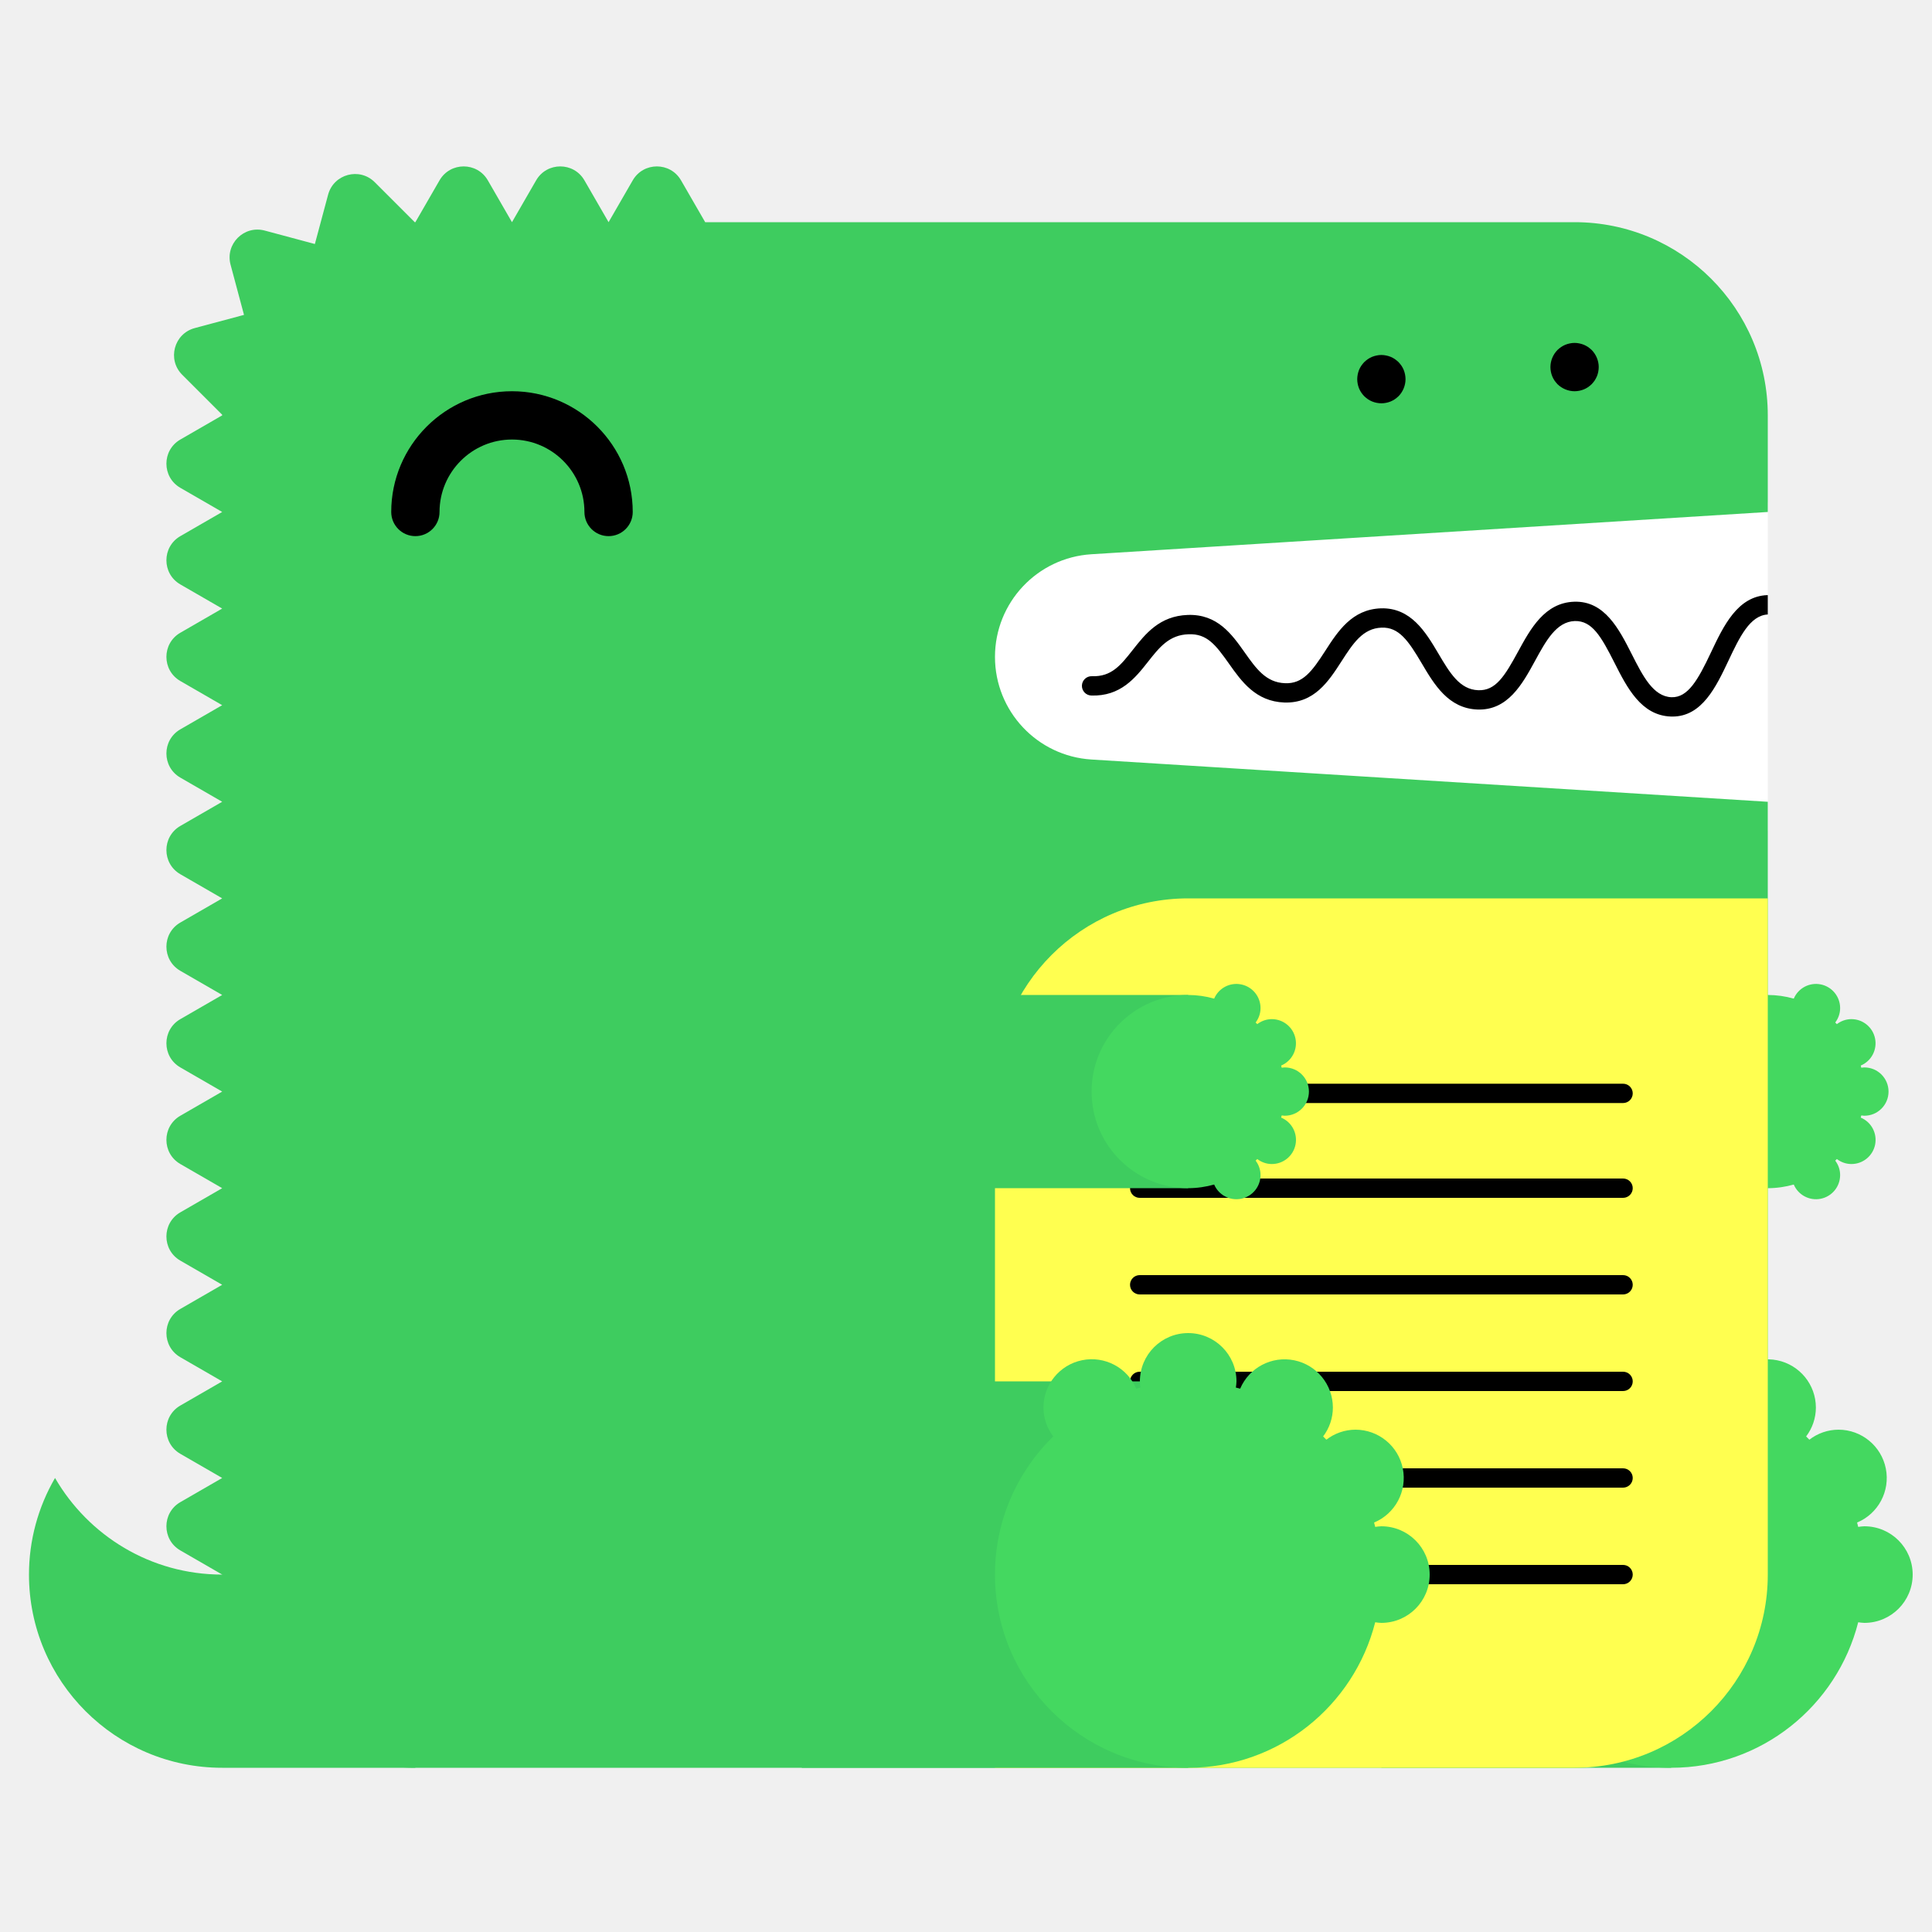
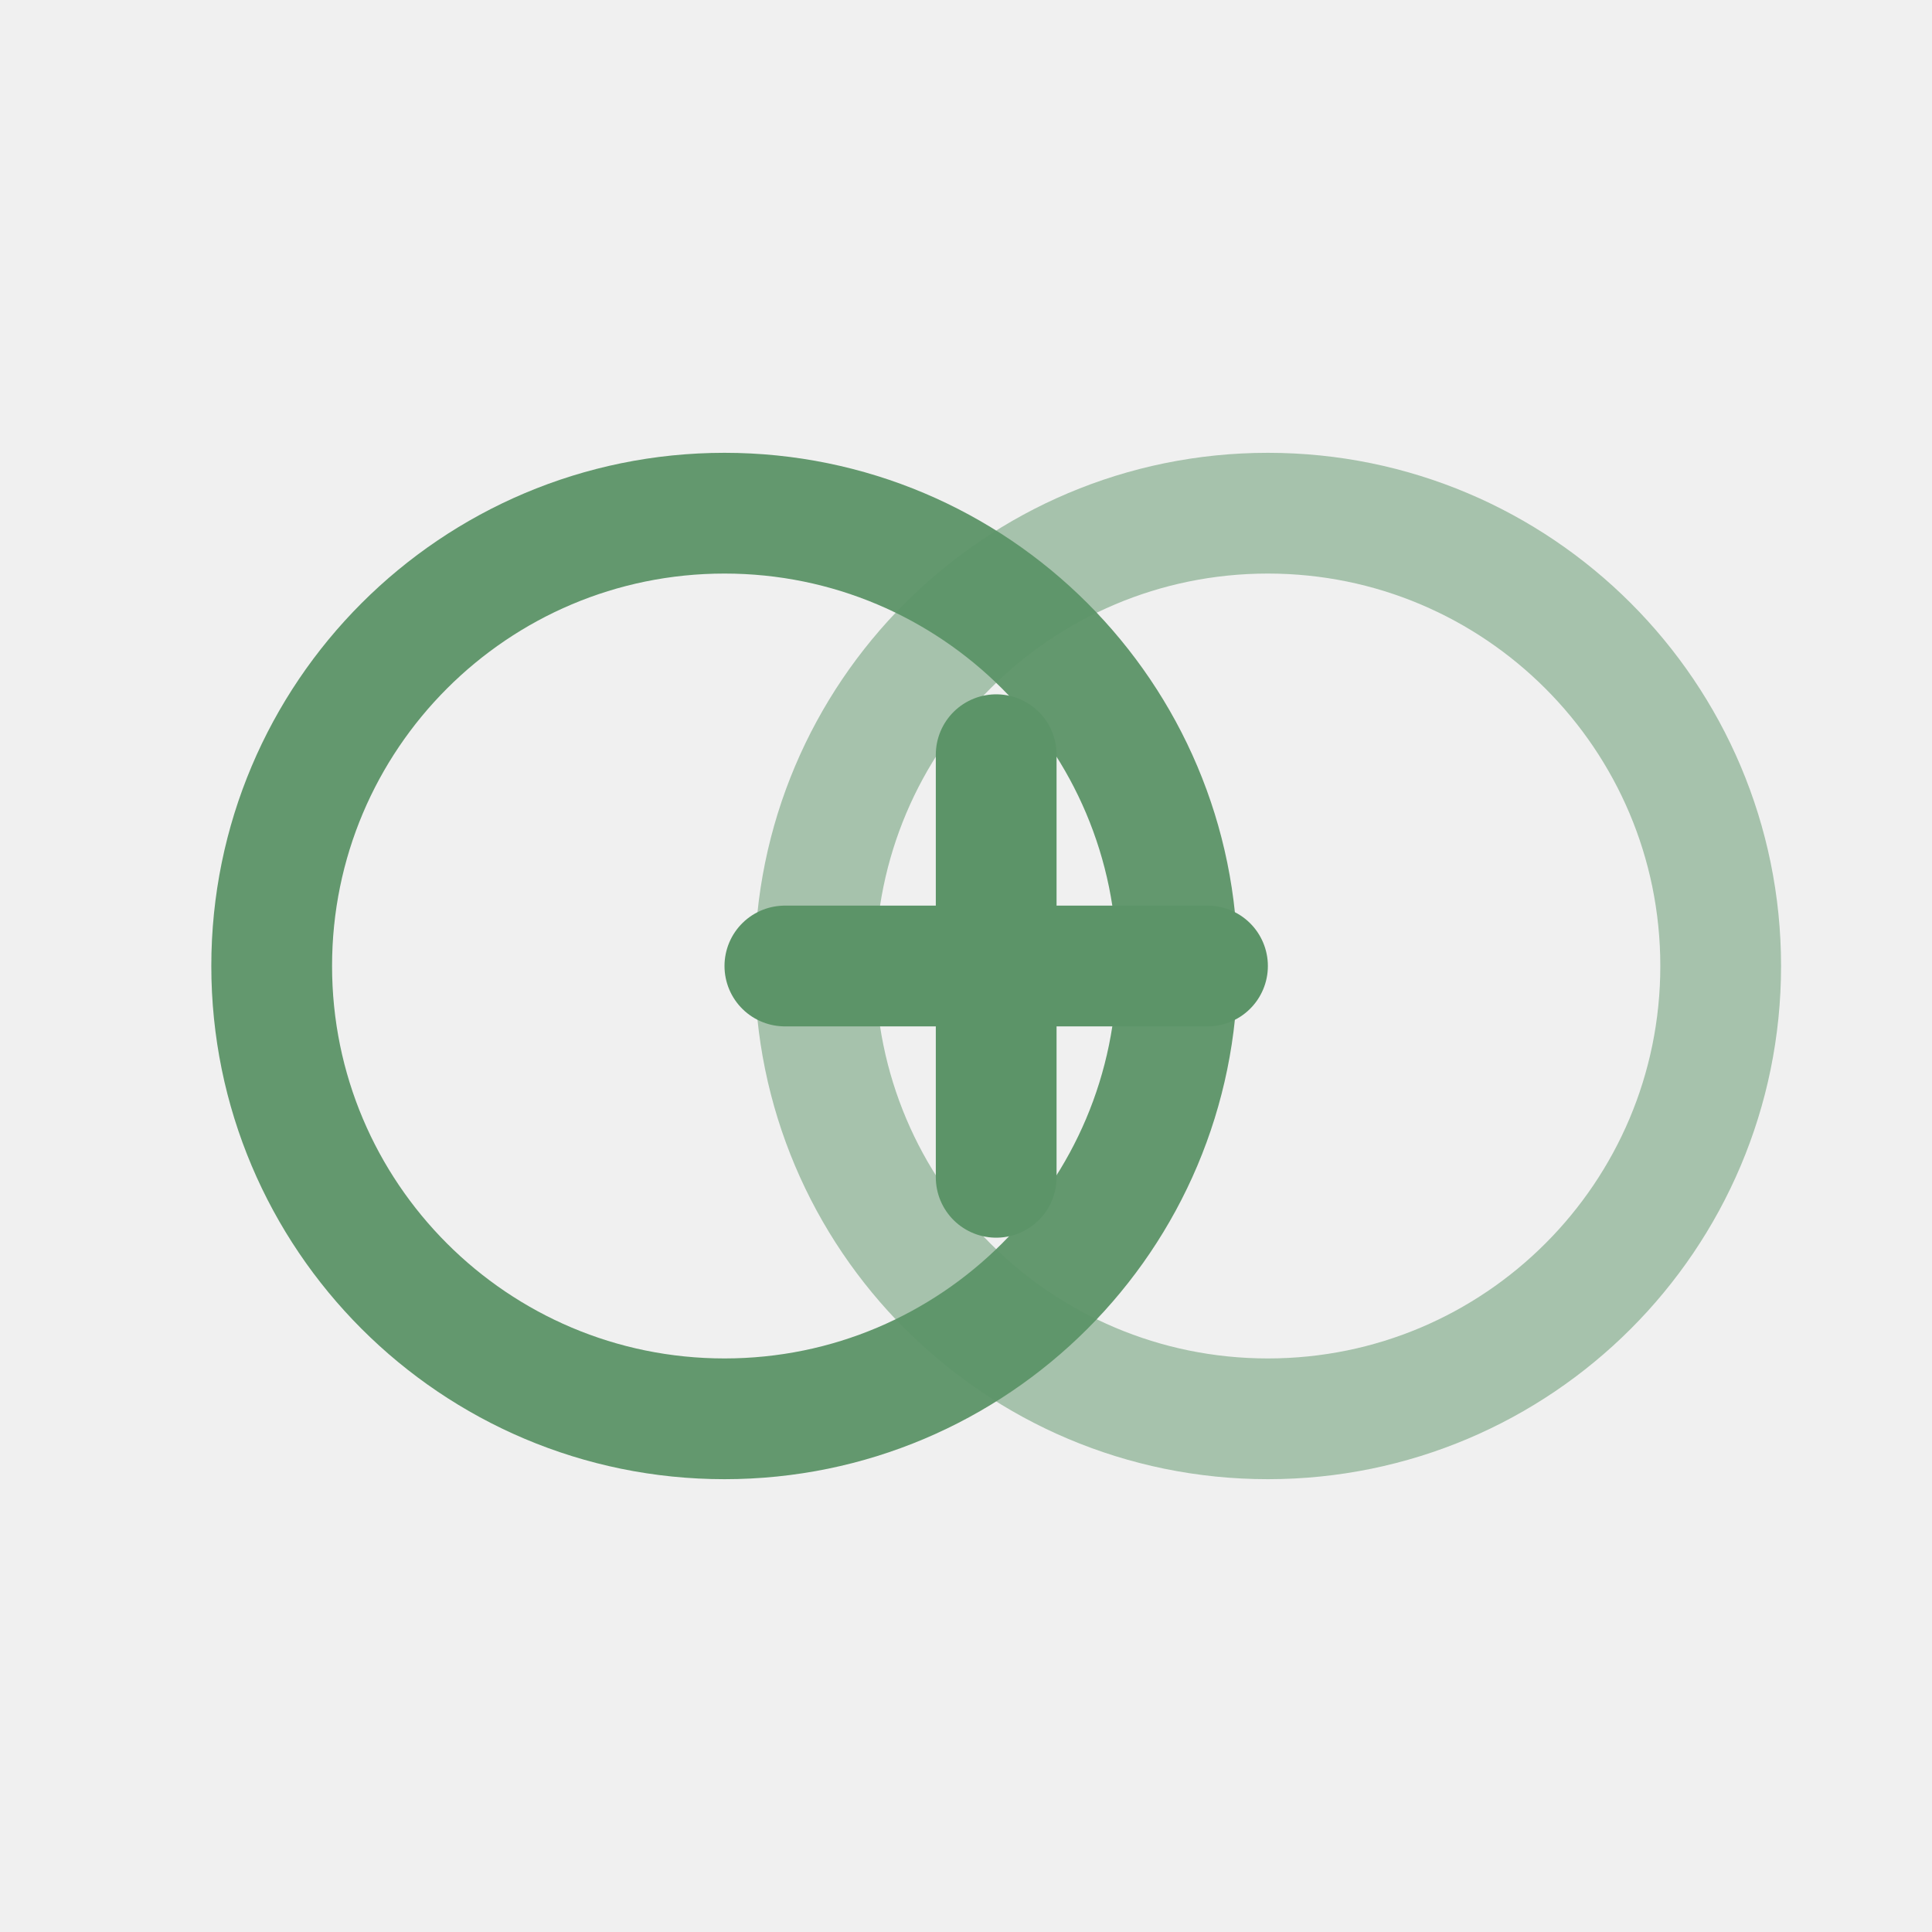
- <svg xmlns="http://www.w3.org/2000/svg" width="200" height="200" viewBox="0 0 200 200">
-   <g fill="none" fill-rule="evenodd">
-     <path fill="#FFF" d="M99 52h84v34H99z" />
-     <path d="M23 163c-7.398 0-13.843-4.027-17.303-10A19.886 19.886 0 0 0 3 163c0 11.046 8.954 20 20 20h20v-20H23z" fill="#3ECC5F" />
-     <path d="M112.98 57.376L183 53V43c0-11.046-8.954-20-20-20H73l-2.5-4.33c-1.112-1.925-3.889-1.925-5 0L63 23l-2.5-4.33c-1.111-1.925-3.889-1.925-5 0L53 23l-2.5-4.33c-1.111-1.925-3.889-1.925-5 0L43 23c-.022 0-.042.003-.065.003l-4.142-4.141c-1.57-1.571-4.252-.853-4.828 1.294l-1.369 5.104-5.192-1.392c-2.148-.575-4.111 1.389-3.535 3.536l1.39 5.193-5.102 1.367c-2.148.576-2.867 3.259-1.296 4.83l4.142 4.142c0 .021-.003.042-.003.064l-4.33 2.5c-1.925 1.111-1.925 3.889 0 5L23 53l-4.33 2.5c-1.925 1.111-1.925 3.889 0 5L23 63l-4.33 2.5c-1.925 1.111-1.925 3.889 0 5L23 73l-4.33 2.5c-1.925 1.111-1.925 3.889 0 5L23 83l-4.33 2.5c-1.925 1.111-1.925 3.889 0 5L23 93l-4.33 2.5c-1.925 1.111-1.925 3.889 0 5L23 103l-4.33 2.5c-1.925 1.111-1.925 3.889 0 5L23 113l-4.33 2.5c-1.925 1.111-1.925 3.889 0 5L23 123l-4.33 2.5c-1.925 1.111-1.925 3.889 0 5L23 133l-4.33 2.5c-1.925 1.111-1.925 3.889 0 5L23 143l-4.33 2.5c-1.925 1.111-1.925 3.889 0 5L23 153l-4.33 2.5c-1.925 1.111-1.925 3.889 0 5L23 163c0 11.046 8.954 20 20 20h120c11.046 0 20-8.954 20-20V83l-70.02-4.376A10.645 10.645 0 0 1 103 68c0-5.621 4.37-10.273 9.98-10.624" fill="#3ECC5F" />
-     <path fill="#3ECC5F" d="M143 183h30v-40h-30z" />
-     <path d="M193 158c-.219 0-.428.037-.639.064-.038-.15-.074-.301-.116-.451A5 5 0 0 0 190.32 148a4.96 4.96 0 0 0-3.016 1.036 26.531 26.531 0 0 0-.335-.336 4.955 4.955 0 0 0 1.011-2.987 5 5 0 0 0-9.599-1.959c-.148-.042-.297-.077-.445-.115.027-.211.064-.42.064-.639a5 5 0 0 0-5-5 5 5 0 0 0-5 5c0 .219.037.428.064.639-.148.038-.297.073-.445.115a4.998 4.998 0 0 0-9.599 1.959c0 1.125.384 2.151 1.011 2.987-3.717 3.632-6.031 8.693-6.031 14.3 0 11.046 8.954 20 20 20 9.339 0 17.16-6.41 19.361-15.064.211.027.42.064.639.064a5 5 0 0 0 5-5 5 5 0 0 0-5-5" fill="#44D860" />
-     <path fill="#3ECC5F" d="M153 123h30v-20h-30z" />
-     <path d="M193 115.5a2.5 2.5 0 1 0 0-5c-.109 0-.214.019-.319.032-.02-.075-.037-.15-.058-.225a2.501 2.501 0 0 0-.963-4.807c-.569 0-1.088.197-1.508.518a6.653 6.653 0 0 0-.168-.168c.314-.417.506-.931.506-1.494a2.5 2.5 0 0 0-4.8-.979A9.987 9.987 0 0 0 183 103c-5.522 0-10 4.478-10 10s4.478 10 10 10c.934 0 1.833-.138 2.69-.377a2.5 2.5 0 0 0 4.8-.979c0-.563-.192-1.077-.506-1.494.057-.055.113-.111.168-.168.42.321.939.518 1.508.518a2.5 2.5 0 0 0 .963-4.807c.021-.074.038-.15.058-.225.105.013.21.032.319.032" fill="#44D860" />
-     <path d="M63 55.5a2.5 2.5 0 0 1-2.5-2.5c0-4.136-3.364-7.5-7.5-7.5s-7.5 3.364-7.5 7.5a2.5 2.5 0 1 1-5 0c0-6.893 5.607-12.5 12.5-12.5S65.5 46.107 65.5 53a2.5 2.5 0 0 1-2.5 2.5" fill="#000" />
-     <path d="M103 183h60c11.046 0 20-8.954 20-20V93h-60c-11.046 0-20 8.954-20 20v70z" fill="#FFFF50" />
-     <path d="M168.02 124h-50.04a1 1 0 1 1 0-2h50.04a1 1 0 1 1 0 2m0 20h-50.04a1 1 0 1 1 0-2h50.04a1 1 0 1 1 0 2m0 20h-50.04a1 1 0 1 1 0-2h50.04a1 1 0 1 1 0 2m0-49.814h-50.04a1 1 0 1 1 0-2h50.04a1 1 0 1 1 0 2m0 19.814h-50.04a1 1 0 1 1 0-2h50.04a1 1 0 1 1 0 2m0 20h-50.04a1 1 0 1 1 0-2h50.04a1 1 0 1 1 0 2M183 61.611c-.012 0-.022-.006-.034-.005-3.09.105-4.552 3.196-5.842 5.923-1.346 2.85-2.387 4.703-4.093 4.647-1.889-.068-2.969-2.202-4.113-4.46-1.314-2.594-2.814-5.536-5.963-5.426-3.046.104-4.513 2.794-5.807 5.167-1.377 2.528-2.314 4.065-4.121 3.994-1.927-.07-2.951-1.805-4.136-3.813-1.321-2.236-2.848-4.75-5.936-4.664-2.994.103-4.465 2.385-5.763 4.4-1.373 2.13-2.335 3.428-4.165 3.351-1.973-.07-2.992-1.51-4.171-3.177-1.324-1.873-2.816-3.993-5.895-3.89-2.928.1-4.399 1.97-5.696 3.618-1.232 1.564-2.194 2.802-4.229 2.724a1 1 0 0 0-.072 2c3.017.101 4.545-1.8 5.872-3.487 1.177-1.496 2.193-2.787 4.193-2.855 1.926-.082 2.829 1.115 4.195 3.045 1.297 1.834 2.769 3.914 5.731 4.021 3.103.104 4.596-2.215 5.918-4.267 1.182-1.834 2.202-3.417 4.15-3.484 1.793-.067 2.769 1.35 4.145 3.681 1.297 2.197 2.766 4.686 5.787 4.796 3.125.108 4.634-2.62 5.949-5.035 1.139-2.088 2.214-4.06 4.119-4.126 1.793-.042 2.728 1.595 4.111 4.33 1.292 2.553 2.757 5.445 5.825 5.556l.169.003c3.064 0 4.518-3.075 5.805-5.794 1.139-2.41 2.217-4.68 4.067-4.773v-2z" fill="#000" />
-     <path fill="#3ECC5F" d="M83 183h40v-40H83z" />
-     <path d="M143 158c-.219 0-.428.037-.639.064-.038-.15-.074-.301-.116-.451A5 5 0 0 0 140.32 148a4.96 4.96 0 0 0-3.016 1.036 26.531 26.531 0 0 0-.335-.336 4.955 4.955 0 0 0 1.011-2.987 5 5 0 0 0-9.599-1.959c-.148-.042-.297-.077-.445-.115.027-.211.064-.42.064-.639a5 5 0 0 0-5-5 5 5 0 0 0-5 5c0 .219.037.428.064.639-.148.038-.297.073-.445.115a4.998 4.998 0 0 0-9.599 1.959c0 1.125.384 2.151 1.011 2.987-3.717 3.632-6.031 8.693-6.031 14.3 0 11.046 8.954 20 20 20 9.339 0 17.16-6.41 19.361-15.064.211.027.42.064.639.064a5 5 0 0 0 5-5 5 5 0 0 0-5-5" fill="#44D860" />
-     <path fill="#3ECC5F" d="M83 123h40v-20H83z" />
-     <path d="M133 115.5a2.5 2.5 0 1 0 0-5c-.109 0-.214.019-.319.032-.02-.075-.037-.15-.058-.225a2.501 2.501 0 0 0-.963-4.807c-.569 0-1.088.197-1.508.518a6.653 6.653 0 0 0-.168-.168c.314-.417.506-.931.506-1.494a2.5 2.5 0 0 0-4.8-.979A9.987 9.987 0 0 0 123 103c-5.522 0-10 4.478-10 10s4.478 10 10 10c.934 0 1.833-.138 2.69-.377a2.5 2.5 0 0 0 4.8-.979c0-.563-.192-1.077-.506-1.494.057-.055.113-.111.168-.168.42.321.939.518 1.508.518a2.5 2.5 0 0 0 .963-4.807c.021-.074.038-.15.058-.225.105.013.21.032.319.032" fill="#44D860" />
-     <path d="M143 41.75c-.16 0-.33-.02-.49-.05a2.52 2.52 0 0 1-.47-.14c-.15-.06-.29-.14-.431-.23-.13-.09-.259-.2-.38-.31-.109-.12-.219-.24-.309-.38s-.17-.28-.231-.43a2.619 2.619 0 0 1-.189-.96c0-.16.02-.33.05-.49.03-.16.08-.31.139-.47.061-.15.141-.29.231-.43.09-.13.2-.26.309-.38.121-.11.25-.22.38-.31.141-.09.281-.17.431-.23.149-.06.31-.11.47-.14.32-.07.65-.07.98 0 .159.03.32.08.47.14.149.06.29.14.43.23.13.09.259.2.38.31.11.12.22.25.31.38.09.14.17.28.23.43.06.16.11.31.14.47.029.16.05.33.05.49 0 .66-.271 1.31-.73 1.77-.121.11-.25.22-.38.31-.14.09-.281.17-.43.23a2.565 2.565 0 0 1-.96.19m20-1.25c-.66 0-1.3-.27-1.771-.73a3.802 3.802 0 0 1-.309-.38c-.09-.14-.17-.28-.231-.43a2.619 2.619 0 0 1-.189-.96c0-.66.27-1.3.729-1.77.121-.11.25-.22.38-.31.141-.09.281-.17.431-.23.149-.06.31-.11.47-.14.32-.07.66-.07.98 0 .159.03.32.08.47.14.149.06.29.14.43.23.13.09.259.2.38.31.459.47.73 1.11.73 1.77 0 .16-.021.33-.05.49-.03.16-.08.32-.14.47-.07.15-.14.29-.23.43-.09.13-.2.26-.31.38-.121.11-.25.22-.38.31-.14.09-.281.17-.43.23a2.565 2.565 0 0 1-.96.19" fill="#000" />
+ <svg xmlns="http://www.w3.org/2000/svg" viewBox="0 0 32 32" width="32" height="32" role="img" aria-label="">
+   <g fill="none" stroke="#5c9468" stroke-width="2">
+     <circle cx="12" cy="16" r="7.5" opacity="0.95" />
+     <circle cx="21" cy="16" r="7.5" opacity="0.5" />
+     <path d="M16.5 12.5v7M13 16h7" stroke-linecap="round" />
  </g>
</svg>
